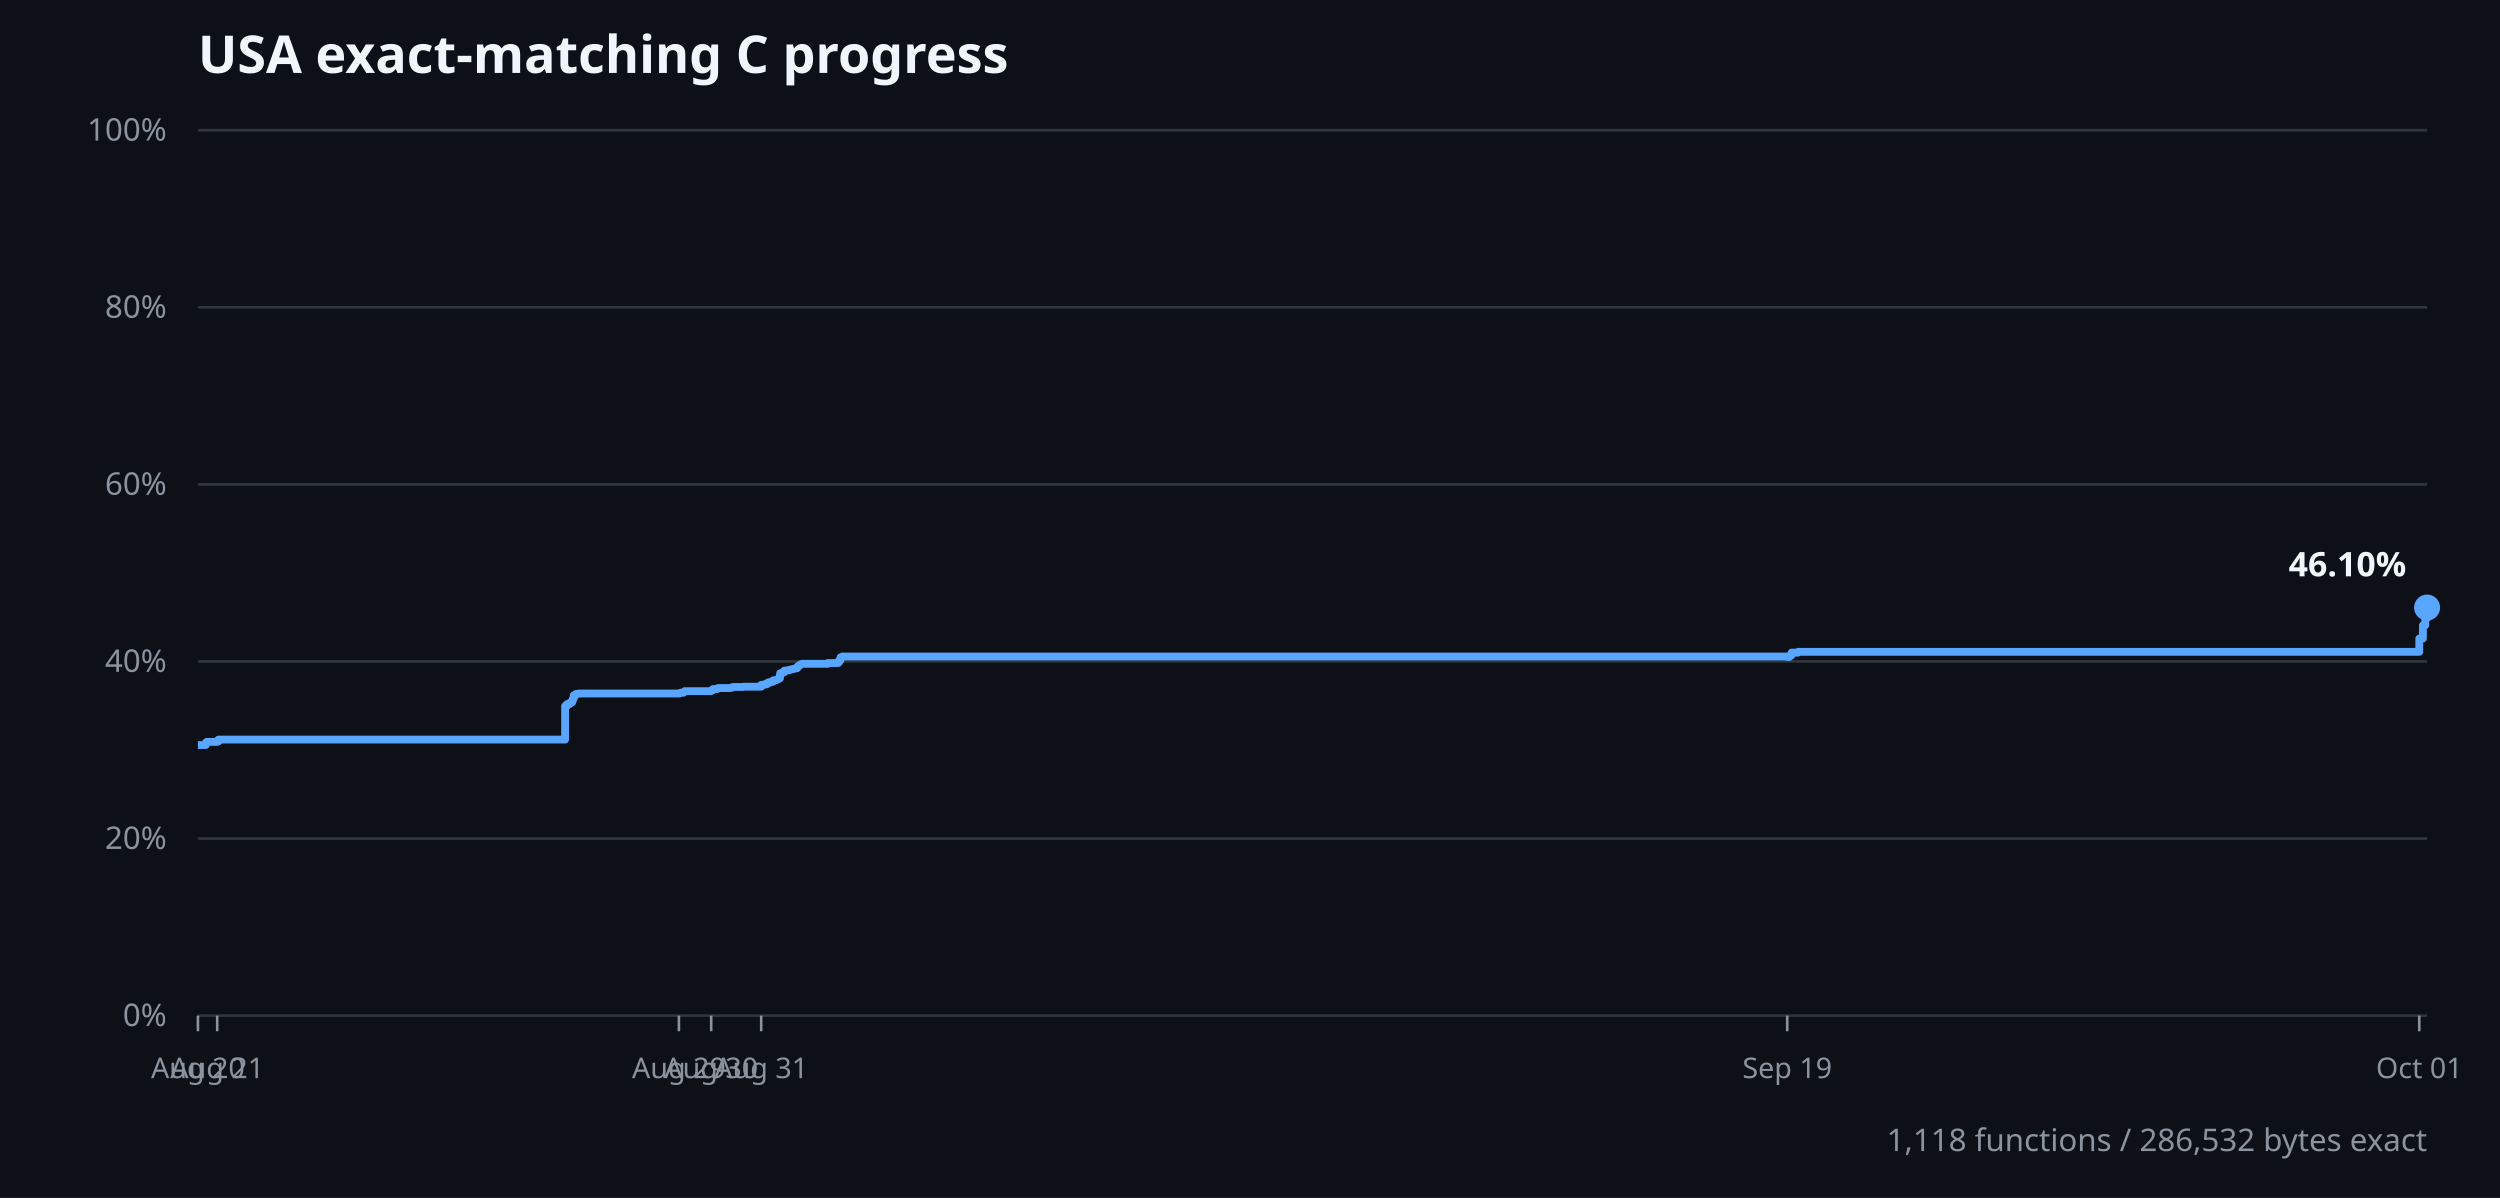
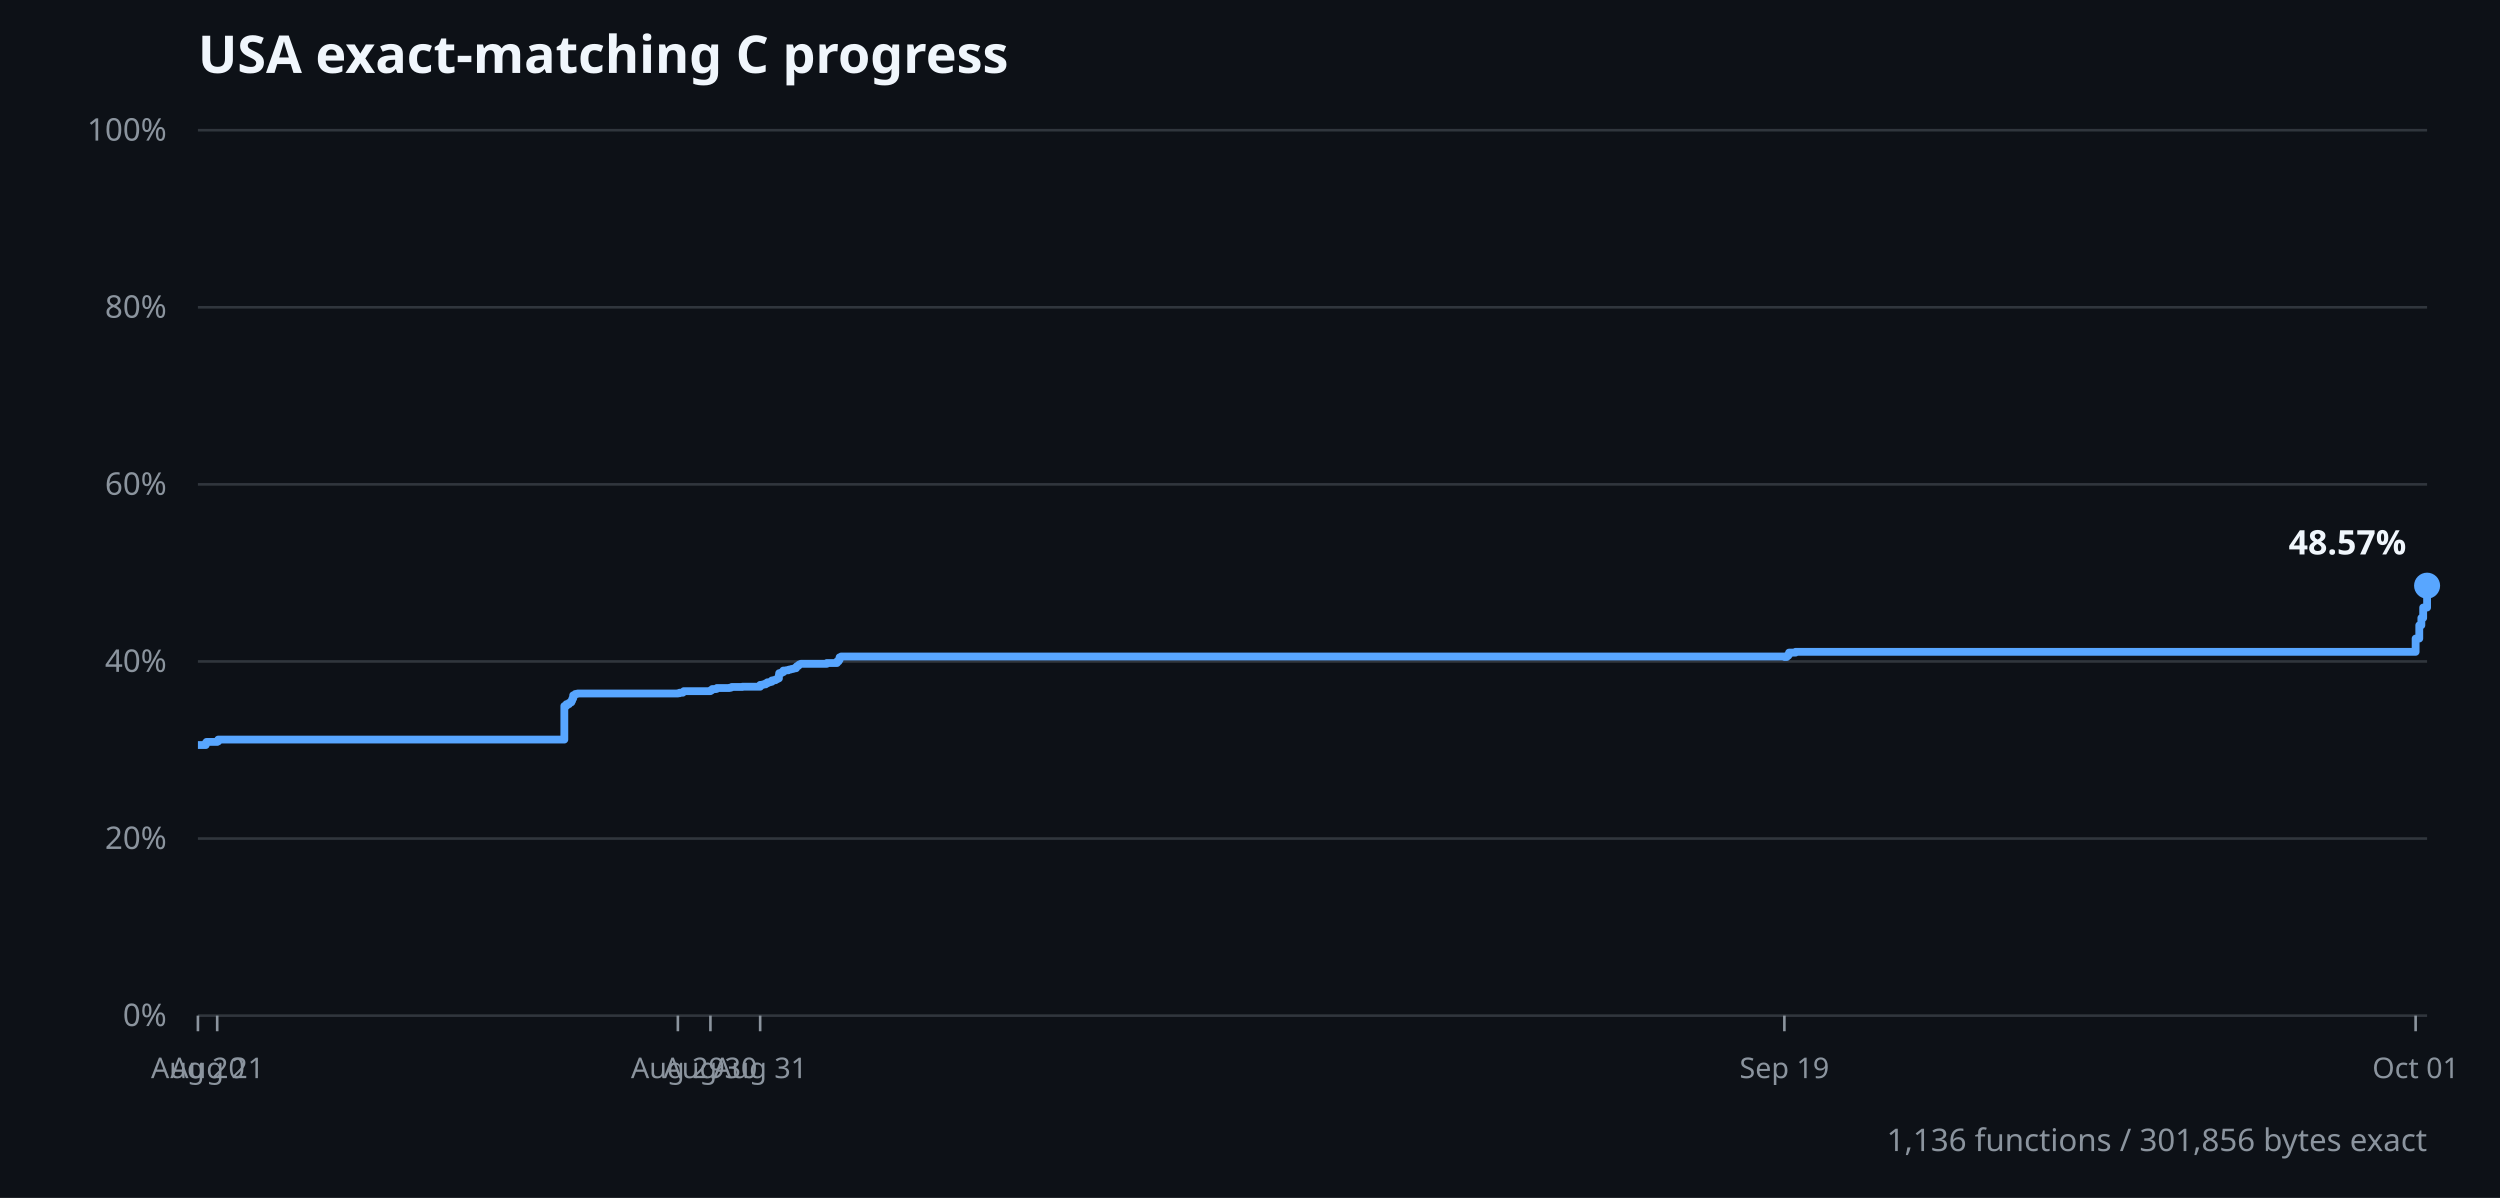
<svg xmlns="http://www.w3.org/2000/svg" width="960" height="460" viewBox="0 0 960 460" role="img">
  <rect width="100%" height="100%" fill="#0d1117" />
  <text x="76" y="28" fill="#f0f6fc" font-family="sans-serif" font-size="20" font-weight="600">USA exact-matching C progress</text>
  <line x1="76" y1="390.0" x2="932" y2="390.0" stroke="#30363d" />
  <text x="64" y="394.0" text-anchor="end" fill="#8b949e" font-family="sans-serif" font-size="12">0%</text>
  <line x1="76" y1="322.0" x2="932" y2="322.0" stroke="#30363d" />
  <text x="64" y="326.0" text-anchor="end" fill="#8b949e" font-family="sans-serif" font-size="12">20%</text>
  <line x1="76" y1="254.0" x2="932" y2="254.0" stroke="#30363d" />
  <text x="64" y="258.0" text-anchor="end" fill="#8b949e" font-family="sans-serif" font-size="12">40%</text>
  <line x1="76" y1="186.0" x2="932" y2="186.0" stroke="#30363d" />
  <text x="64" y="190.0" text-anchor="end" fill="#8b949e" font-family="sans-serif" font-size="12">60%</text>
  <line x1="76" y1="118.0" x2="932" y2="118.0" stroke="#30363d" />
  <text x="64" y="122.0" text-anchor="end" fill="#8b949e" font-family="sans-serif" font-size="12">80%</text>
  <line x1="76" y1="50.0" x2="932" y2="50.0" stroke="#30363d" />
  <text x="64" y="54.0" text-anchor="end" fill="#8b949e" font-family="sans-serif" font-size="12">100%</text>
  <line x1="76.0" y1="390" x2="76.0" y2="396" stroke="#8b949e" />
  <text x="76.0" y="414" text-anchor="middle" fill="#8b949e" font-family="sans-serif" font-size="11">Aug 20</text>
  <line x1="83.4" y1="390" x2="83.4" y2="396" stroke="#8b949e" />
  <text x="83.4" y="414" text-anchor="middle" fill="#8b949e" font-family="sans-serif" font-size="11">Aug 21</text>
-   <line x1="260.7" y1="390" x2="260.7" y2="396" stroke="#8b949e" />
-   <text x="260.7" y="414" text-anchor="middle" fill="#8b949e" font-family="sans-serif" font-size="11">Aug 29</text>
-   <line x1="273.1" y1="390" x2="273.1" y2="396" stroke="#8b949e" />
-   <text x="273.1" y="414" text-anchor="middle" fill="#8b949e" font-family="sans-serif" font-size="11">Aug 30</text>
-   <line x1="292.3" y1="390" x2="292.3" y2="396" stroke="#8b949e" />
-   <text x="292.3" y="414" text-anchor="middle" fill="#8b949e" font-family="sans-serif" font-size="11">Aug 31</text>
-   <line x1="686.3" y1="390" x2="686.3" y2="396" stroke="#8b949e" />
-   <text x="686.3" y="414" text-anchor="middle" fill="#8b949e" font-family="sans-serif" font-size="11">Sep 19</text>
-   <line x1="929.0" y1="390" x2="929.0" y2="396" stroke="#8b949e" />
-   <text x="929.0" y="414" text-anchor="middle" fill="#8b949e" font-family="sans-serif" font-size="11">Oct 01</text>
-   <path d="M 76.0 286.1 H 79.0 V 285.3 H 79.3 V 284.9 H 83.4 V 284.7 H 83.9 V 284.0 H 217.0 V 271.1 H 217.7 V 270.4 H 218.7 V 269.9 H 219.1 V 269.7 H 219.7 V 269.1 H 219.9 V 268.5 H 220.1 V 268.2 H 220.3 V 267.0 H 221.0 V 266.7 H 221.1 V 266.5 H 221.6 V 266.4 H 221.9 V 266.4 H 222.2 V 266.3 H 260.7 V 266.2 H 261.3 V 266.0 H 261.7 V 266.0 H 262.3 V 266.0 H 262.5 V 265.8 H 262.7 V 265.6 H 262.9 V 265.4 H 263.3 V 265.4 H 273.1 V 265.1 H 273.6 V 264.8 H 273.8 V 264.6 H 275.1 V 264.6 H 275.2 V 264.6 H 275.3 V 264.5 H 275.7 V 264.2 H 280.5 V 264.1 H 281.0 V 264.0 H 281.2 V 263.9 H 281.4 V 263.8 H 285.4 V 263.7 H 292.3 V 263.0 H 293.3 V 262.8 H 294.4 V 262.4 H 295.1 V 262.0 H 296.1 V 261.8 H 296.4 V 261.8 H 296.8 V 261.3 H 297.3 V 261.2 H 298.2 V 260.9 H 298.7 V 260.7 H 299.1 V 260.5 H 299.5 V 259.1 H 299.6 V 258.5 H 300.2 V 258.5 H 300.4 V 258.4 H 300.6 V 258.1 H 301.2 V 257.5 H 302.2 V 257.4 H 302.6 V 257.4 H 303.1 V 257.2 H 303.5 V 257.1 H 304.0 V 257.0 H 304.3 V 256.9 H 304.8 V 256.8 H 305.2 V 256.7 H 305.5 V 256.6 H 306.1 V 256.1 H 306.4 V 255.8 H 306.6 V 255.7 H 307.0 V 255.5 H 307.1 V 255.3 H 307.4 V 255.1 H 307.7 V 255.0 H 307.9 V 254.9 H 317.9 V 254.6 H 321.9 V 254.0 H 322.4 V 253.4 H 322.8 V 252.4 H 323.4 V 252.1 H 686.3 V 252.3 H 687.1 V 251.8 H 687.8 V 251.4 H 688.0 V 250.6 H 690.5 V 250.3 H 929.0 V 245.2 H 930.4 V 240.1 H 931.3 V 237.3 H 932.0 V 233.3" fill="none" stroke="#58a6ff" stroke-width="3" stroke-linejoin="round" />
-   <circle cx="932.0" cy="233.3" r="5" fill="#58a6ff" />
-   <text x="924.0" y="221.3" text-anchor="end" fill="#f0f6fc" font-family="sans-serif" font-size="13" font-weight="600">46.10%</text>
-   <text x="932" y="442" text-anchor="end" fill="#8b949e" font-family="sans-serif" font-size="12">1,118 functions / 286,532 bytes exact</text>
+   <line x1="260.3" y1="390" x2="260.3" y2="396" stroke="#8b949e" />
+   <text x="260.3" y="414" text-anchor="middle" fill="#8b949e" font-family="sans-serif" font-size="11">Aug 29</text>
+   <line x1="272.8" y1="390" x2="272.8" y2="396" stroke="#8b949e" />
+   <text x="272.8" y="414" text-anchor="middle" fill="#8b949e" font-family="sans-serif" font-size="11">Aug 30</text>
+   <line x1="291.9" y1="390" x2="291.9" y2="396" stroke="#8b949e" />
+   <text x="291.9" y="414" text-anchor="middle" fill="#8b949e" font-family="sans-serif" font-size="11">Aug 31</text>
+   <line x1="685.2" y1="390" x2="685.2" y2="396" stroke="#8b949e" />
+   <text x="685.2" y="414" text-anchor="middle" fill="#8b949e" font-family="sans-serif" font-size="11">Sep 19</text>
+   <line x1="927.6" y1="390" x2="927.6" y2="396" stroke="#8b949e" />
+   <text x="927.6" y="414" text-anchor="middle" fill="#8b949e" font-family="sans-serif" font-size="11">Oct 01</text>
+   <path d="M 76.0 286.1 H 79.0 V 285.3 H 79.3 V 284.9 H 83.4 V 284.7 H 83.8 V 284.0 H 216.7 V 271.1 H 217.5 V 270.4 H 218.5 V 269.9 H 218.9 V 269.7 H 219.4 V 269.1 H 219.7 V 268.5 H 219.8 V 268.2 H 220.1 V 267.0 H 220.7 V 266.7 H 220.9 V 266.5 H 221.4 V 266.4 H 221.6 V 266.4 H 221.9 V 266.3 H 260.3 V 266.2 H 261.0 V 266.0 H 261.4 V 266.0 H 262.0 V 266.0 H 262.2 V 265.8 H 262.4 V 265.6 H 262.6 V 265.4 H 262.9 V 265.4 H 272.8 V 265.1 H 273.3 V 264.8 H 273.5 V 264.6 H 274.8 V 264.6 H 274.9 V 264.6 H 275.0 V 264.5 H 275.3 V 264.2 H 280.1 V 264.1 H 280.6 V 264.0 H 280.9 V 263.9 H 281.0 V 263.8 H 285.1 V 263.7 H 291.9 V 263.0 H 293.0 V 262.8 H 294.0 V 262.4 H 294.7 V 262.0 H 295.7 V 261.8 H 296.0 V 261.8 H 296.4 V 261.3 H 296.9 V 261.2 H 297.8 V 260.9 H 298.3 V 260.7 H 298.7 V 260.5 H 299.1 V 259.1 H 299.2 V 258.5 H 299.8 V 258.5 H 300.0 V 258.4 H 300.2 V 258.1 H 300.8 V 257.5 H 301.8 V 257.4 H 302.2 V 257.4 H 302.7 V 257.2 H 303.1 V 257.1 H 303.6 V 257.0 H 303.9 V 256.9 H 304.4 V 256.8 H 304.8 V 256.7 H 305.1 V 256.6 H 305.7 V 256.1 H 306.0 V 255.8 H 306.2 V 255.7 H 306.6 V 255.5 H 306.7 V 255.3 H 307.0 V 255.1 H 307.3 V 255.0 H 307.5 V 254.9 H 317.5 V 254.6 H 321.4 V 254.0 H 322.0 V 253.4 H 322.4 V 252.4 H 323.0 V 252.1 H 685.2 V 252.3 H 686.1 V 251.8 H 686.7 V 251.4 H 687.0 V 250.6 H 689.5 V 250.3 H 927.6 V 245.2 H 929.0 V 240.1 H 929.8 V 237.3 H 930.5 V 233.3 H 932.0 V 224.9" fill="none" stroke="#58a6ff" stroke-width="3" stroke-linejoin="round" />
+   <circle cx="932.0" cy="224.9" r="5" fill="#58a6ff" />
+   <text x="924.0" y="212.9" text-anchor="end" fill="#f0f6fc" font-family="sans-serif" font-size="13" font-weight="600">48.57%</text>
+   <text x="932" y="442" text-anchor="end" fill="#8b949e" font-family="sans-serif" font-size="12">1,136 functions / 301,856 bytes exact</text>
</svg>
